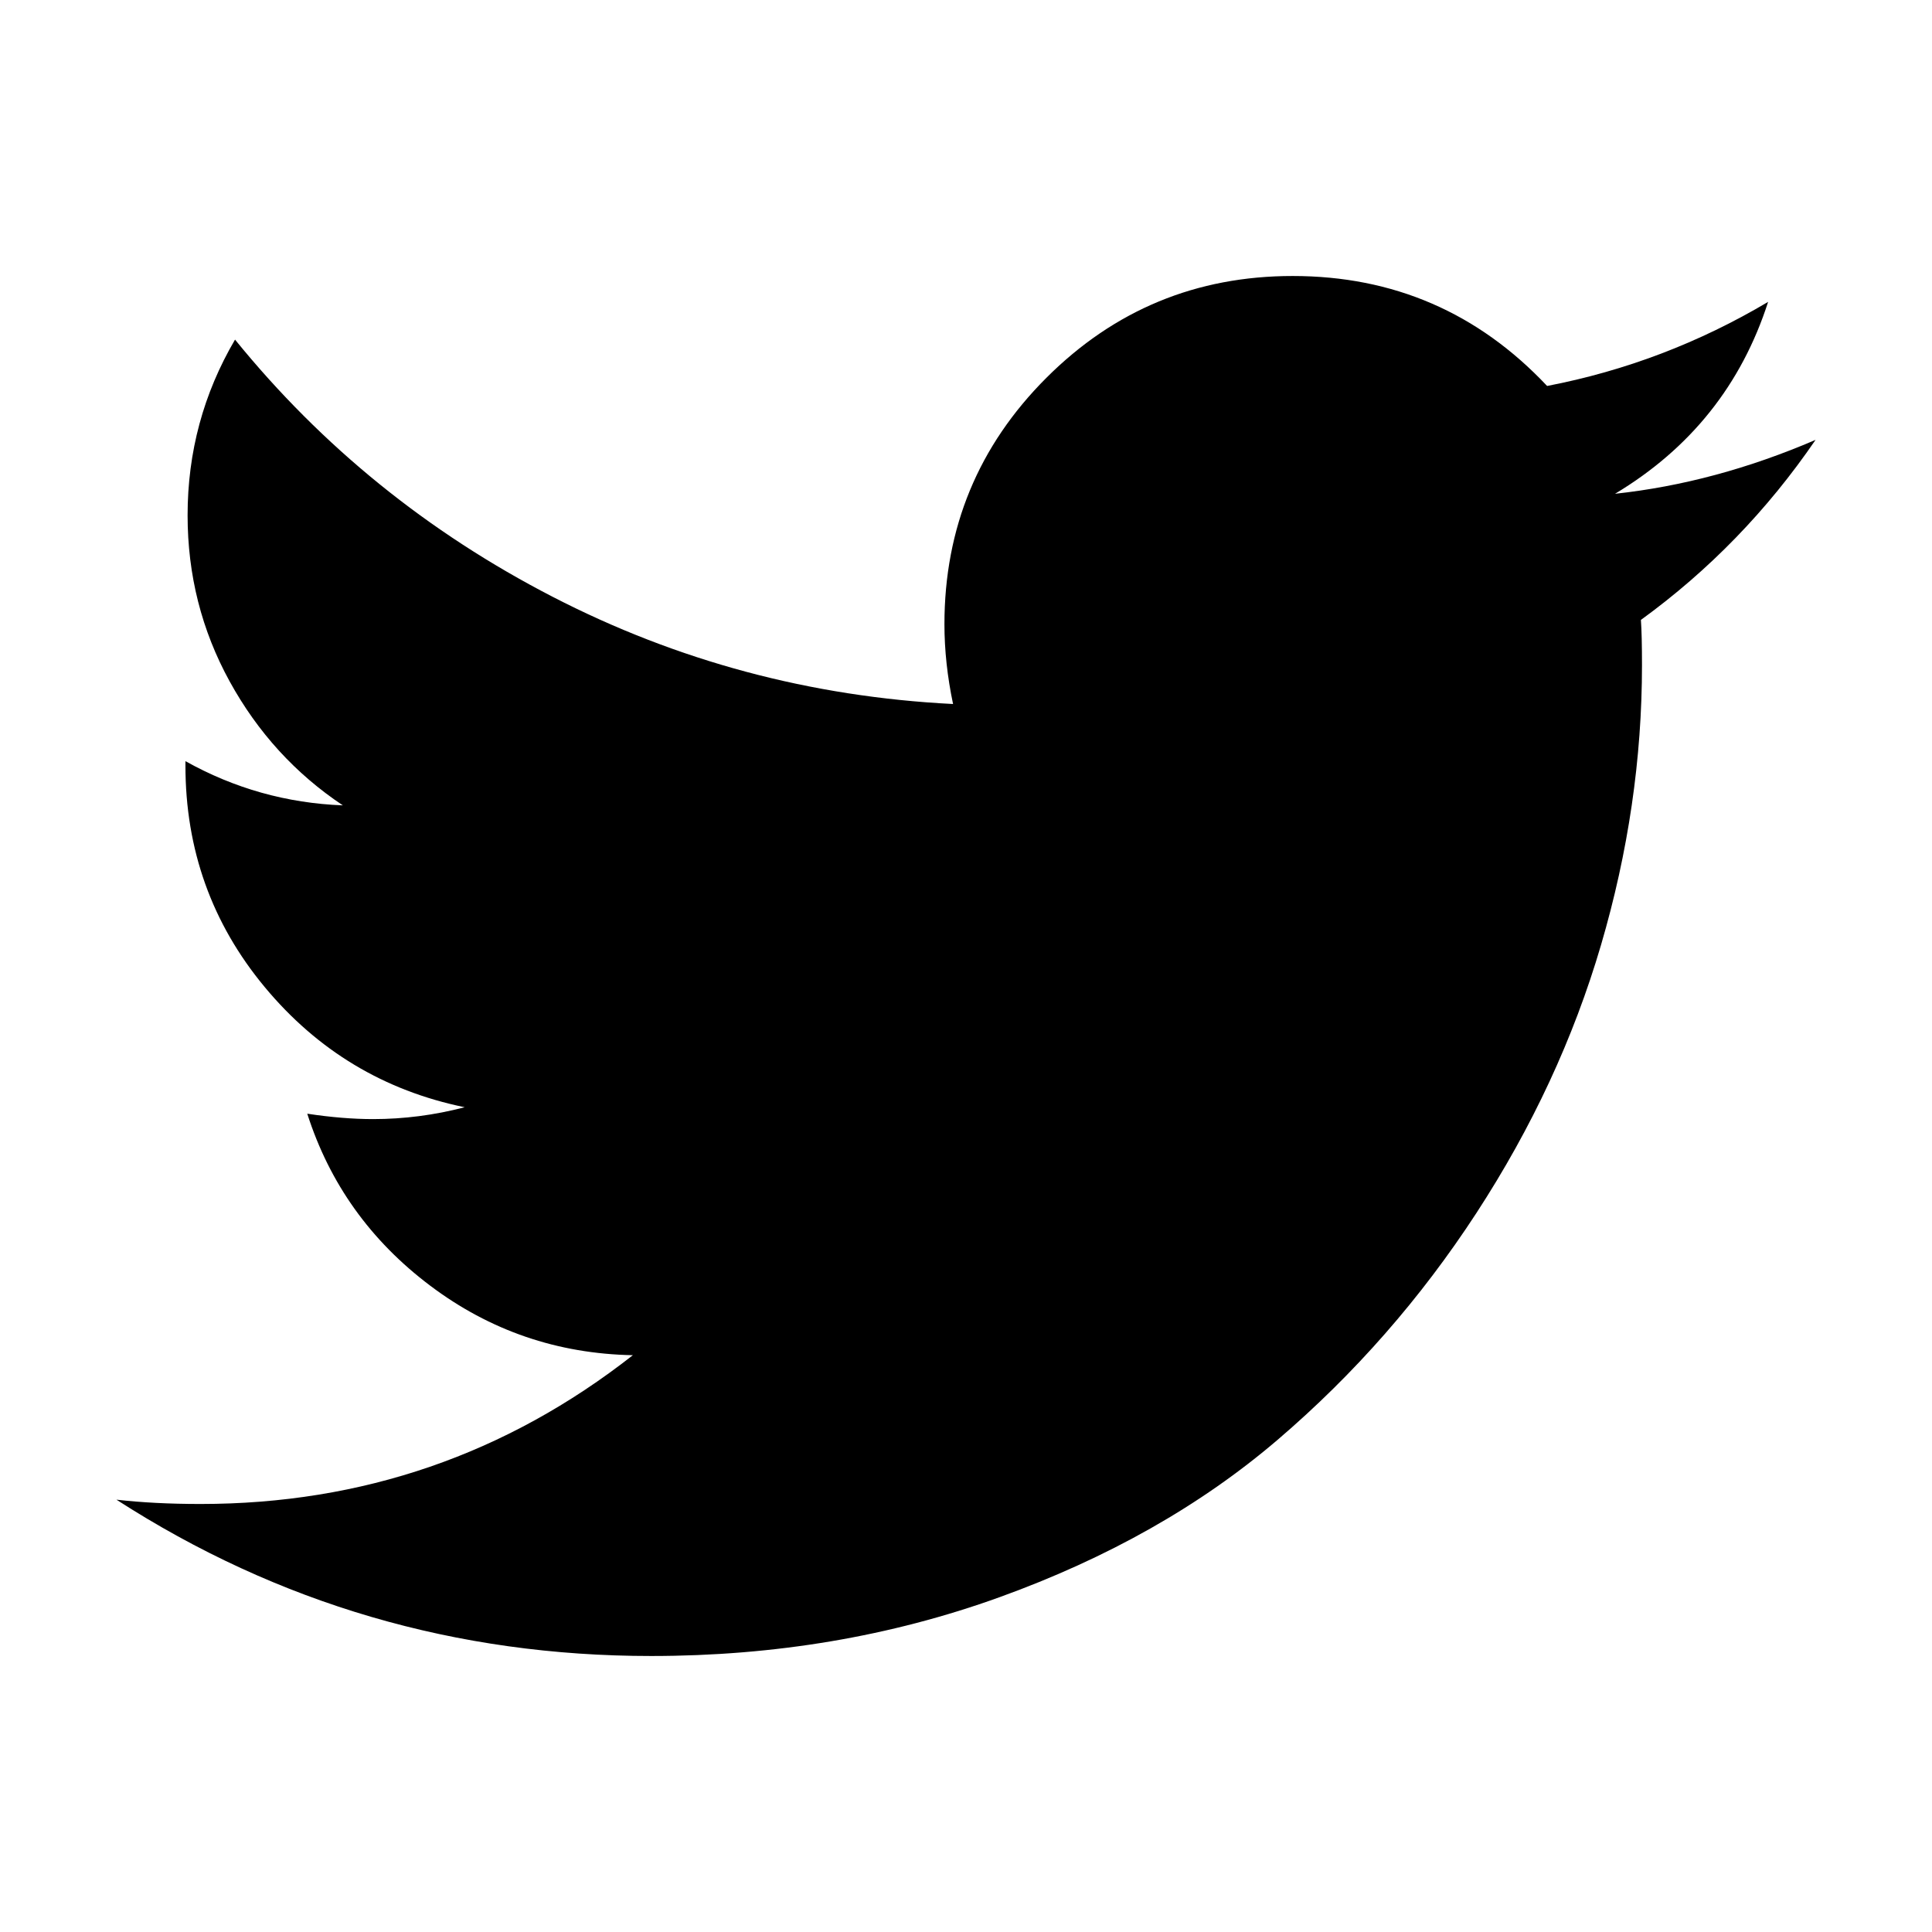
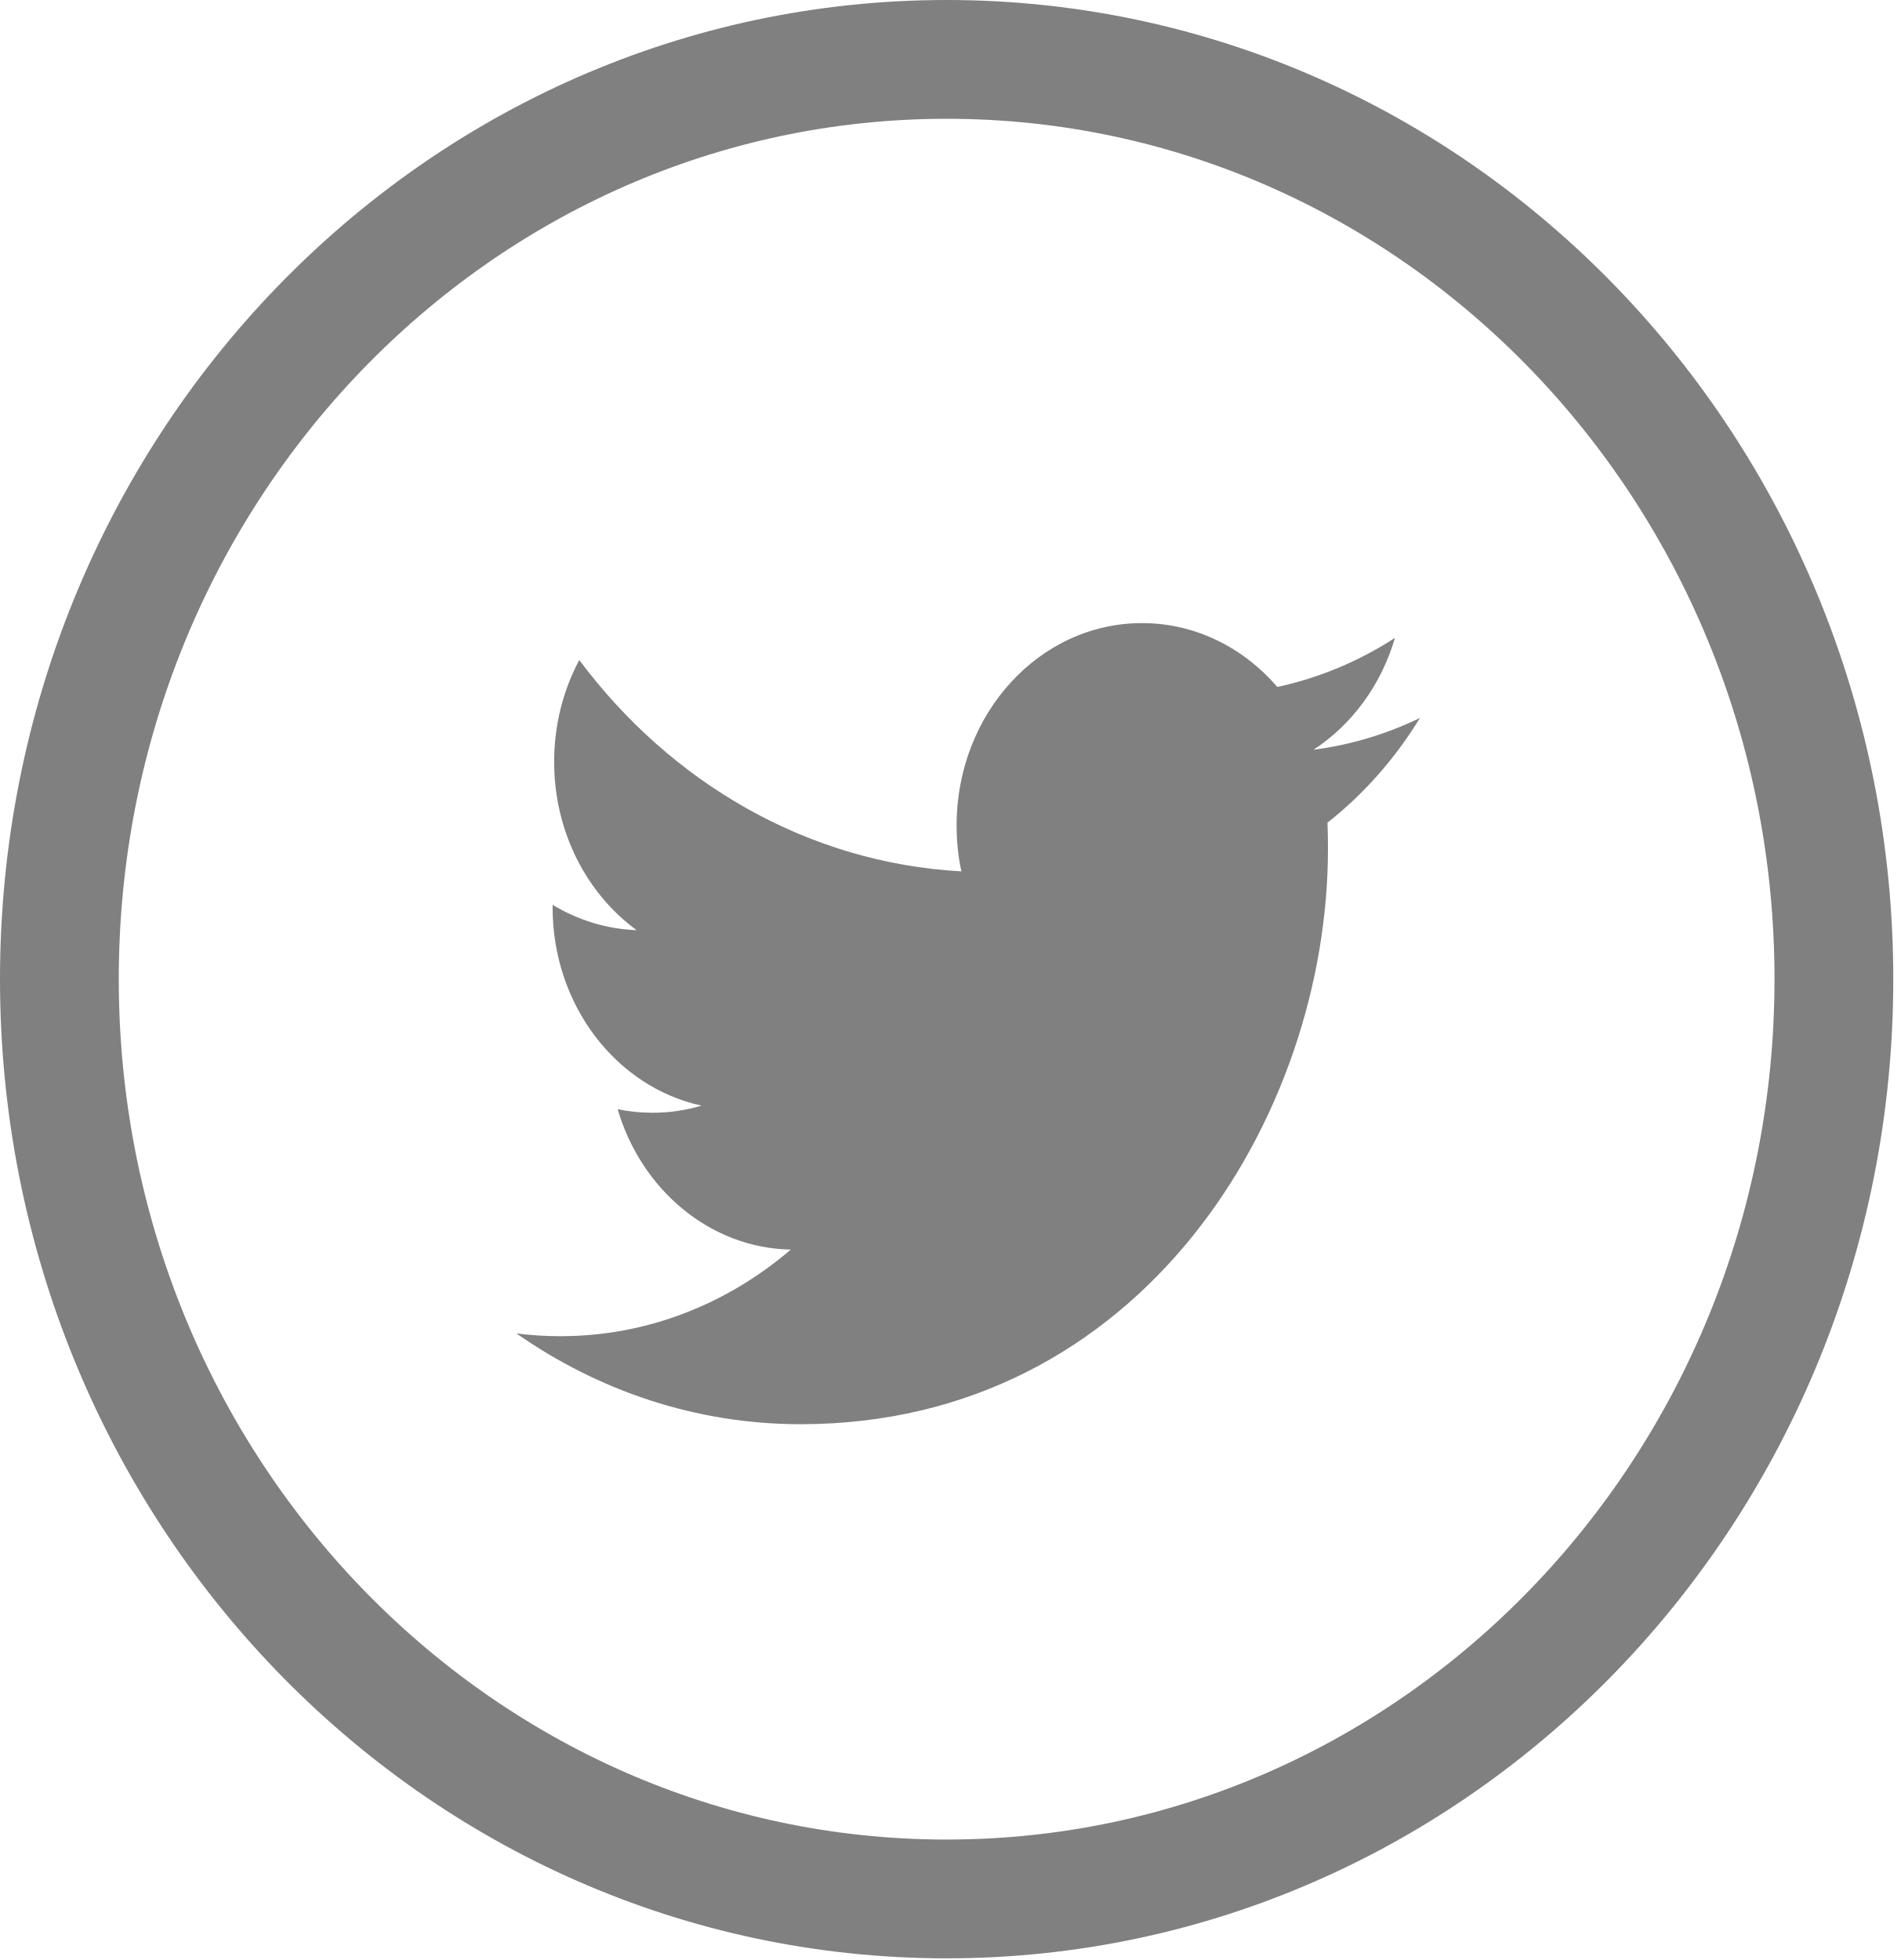
- <svg xmlns="http://www.w3.org/2000/svg" class="{{include.class}}" width="1792" height="1792" viewBox="0 0 1792 1792">
-   <path d="M1684 408q-67 98-162 167 1 14 1 42 0 130-38 259.5t-115.5 248.5-184.5 210.5-258 146-323 54.5q-271 0-496-145 35 4 78 4 225 0 401-138-105-2-188-64.5t-114-159.5q33 5 61 5 43 0 85-11-112-23-185.5-111.5t-73.5-205.5v-4q68 38 146 41-66-44-105-115t-39-154q0-88 44-163 121 149 294.5 238.5t371.5 99.5q-8-38-8-74 0-134 94.5-228.5t228.5-94.5q140 0 236 102 109-21 205-78-37 115-142 178 93-10 186-50z" />
+ <svg xmlns="http://www.w3.org/2000/svg" width="32px" height="33px" viewBox="0 0 32 33" version="1.1">
+   <g id="Twitter" stroke="none" stroke-width="1" fill="none" fill-rule="evenodd">
+     <g id="Group-12">
+       <g transform="translate(0, -0)">
+         <rect id="Rectangle" x="0" y="0" width="31.88" height="32.971" />
+         <ellipse id="Oval" stroke="#808080" stroke-width="2" cx="15.94" cy="16.486" rx="14.94" ry="15.486" />
+         <path d="M22.118,12.623 C22.762,12.203 23.257,11.535 23.489,10.74 C22.886,11.131 22.219,11.413 21.507,11.566 C20.939,10.904 20.127,10.491 19.229,10.491 C17.505,10.491 16.108,12.015 16.108,13.896 C16.108,14.163 16.134,14.423 16.188,14.671 C13.594,14.529 11.294,13.175 9.754,11.113 C9.485,11.618 9.331,12.203 9.331,12.826 C9.331,14.007 9.882,15.049 10.72,15.661 C10.208,15.643 9.727,15.488 9.305,15.235 L9.305,15.277 C9.305,16.927 10.381,18.304 11.811,18.615 C11.548,18.695 11.273,18.735 10.987,18.735 C10.786,18.735 10.59,18.715 10.4,18.675 C10.797,20.027 11.95,21.013 13.316,21.039 C12.247,21.953 10.901,22.497 9.439,22.497 C9.188,22.497 8.938,22.482 8.695,22.45 C10.076,23.415 11.717,23.979 13.48,23.979 C19.222,23.979 22.361,18.791 22.361,14.291 C22.361,14.143 22.359,13.996 22.353,13.851 C22.963,13.371 23.493,12.77 23.91,12.088 C23.35,12.358 22.748,12.542 22.118,12.623 Z" id="Shape" fill="#808080" />
+       </g>
+     </g>
+   </g>
</svg>
